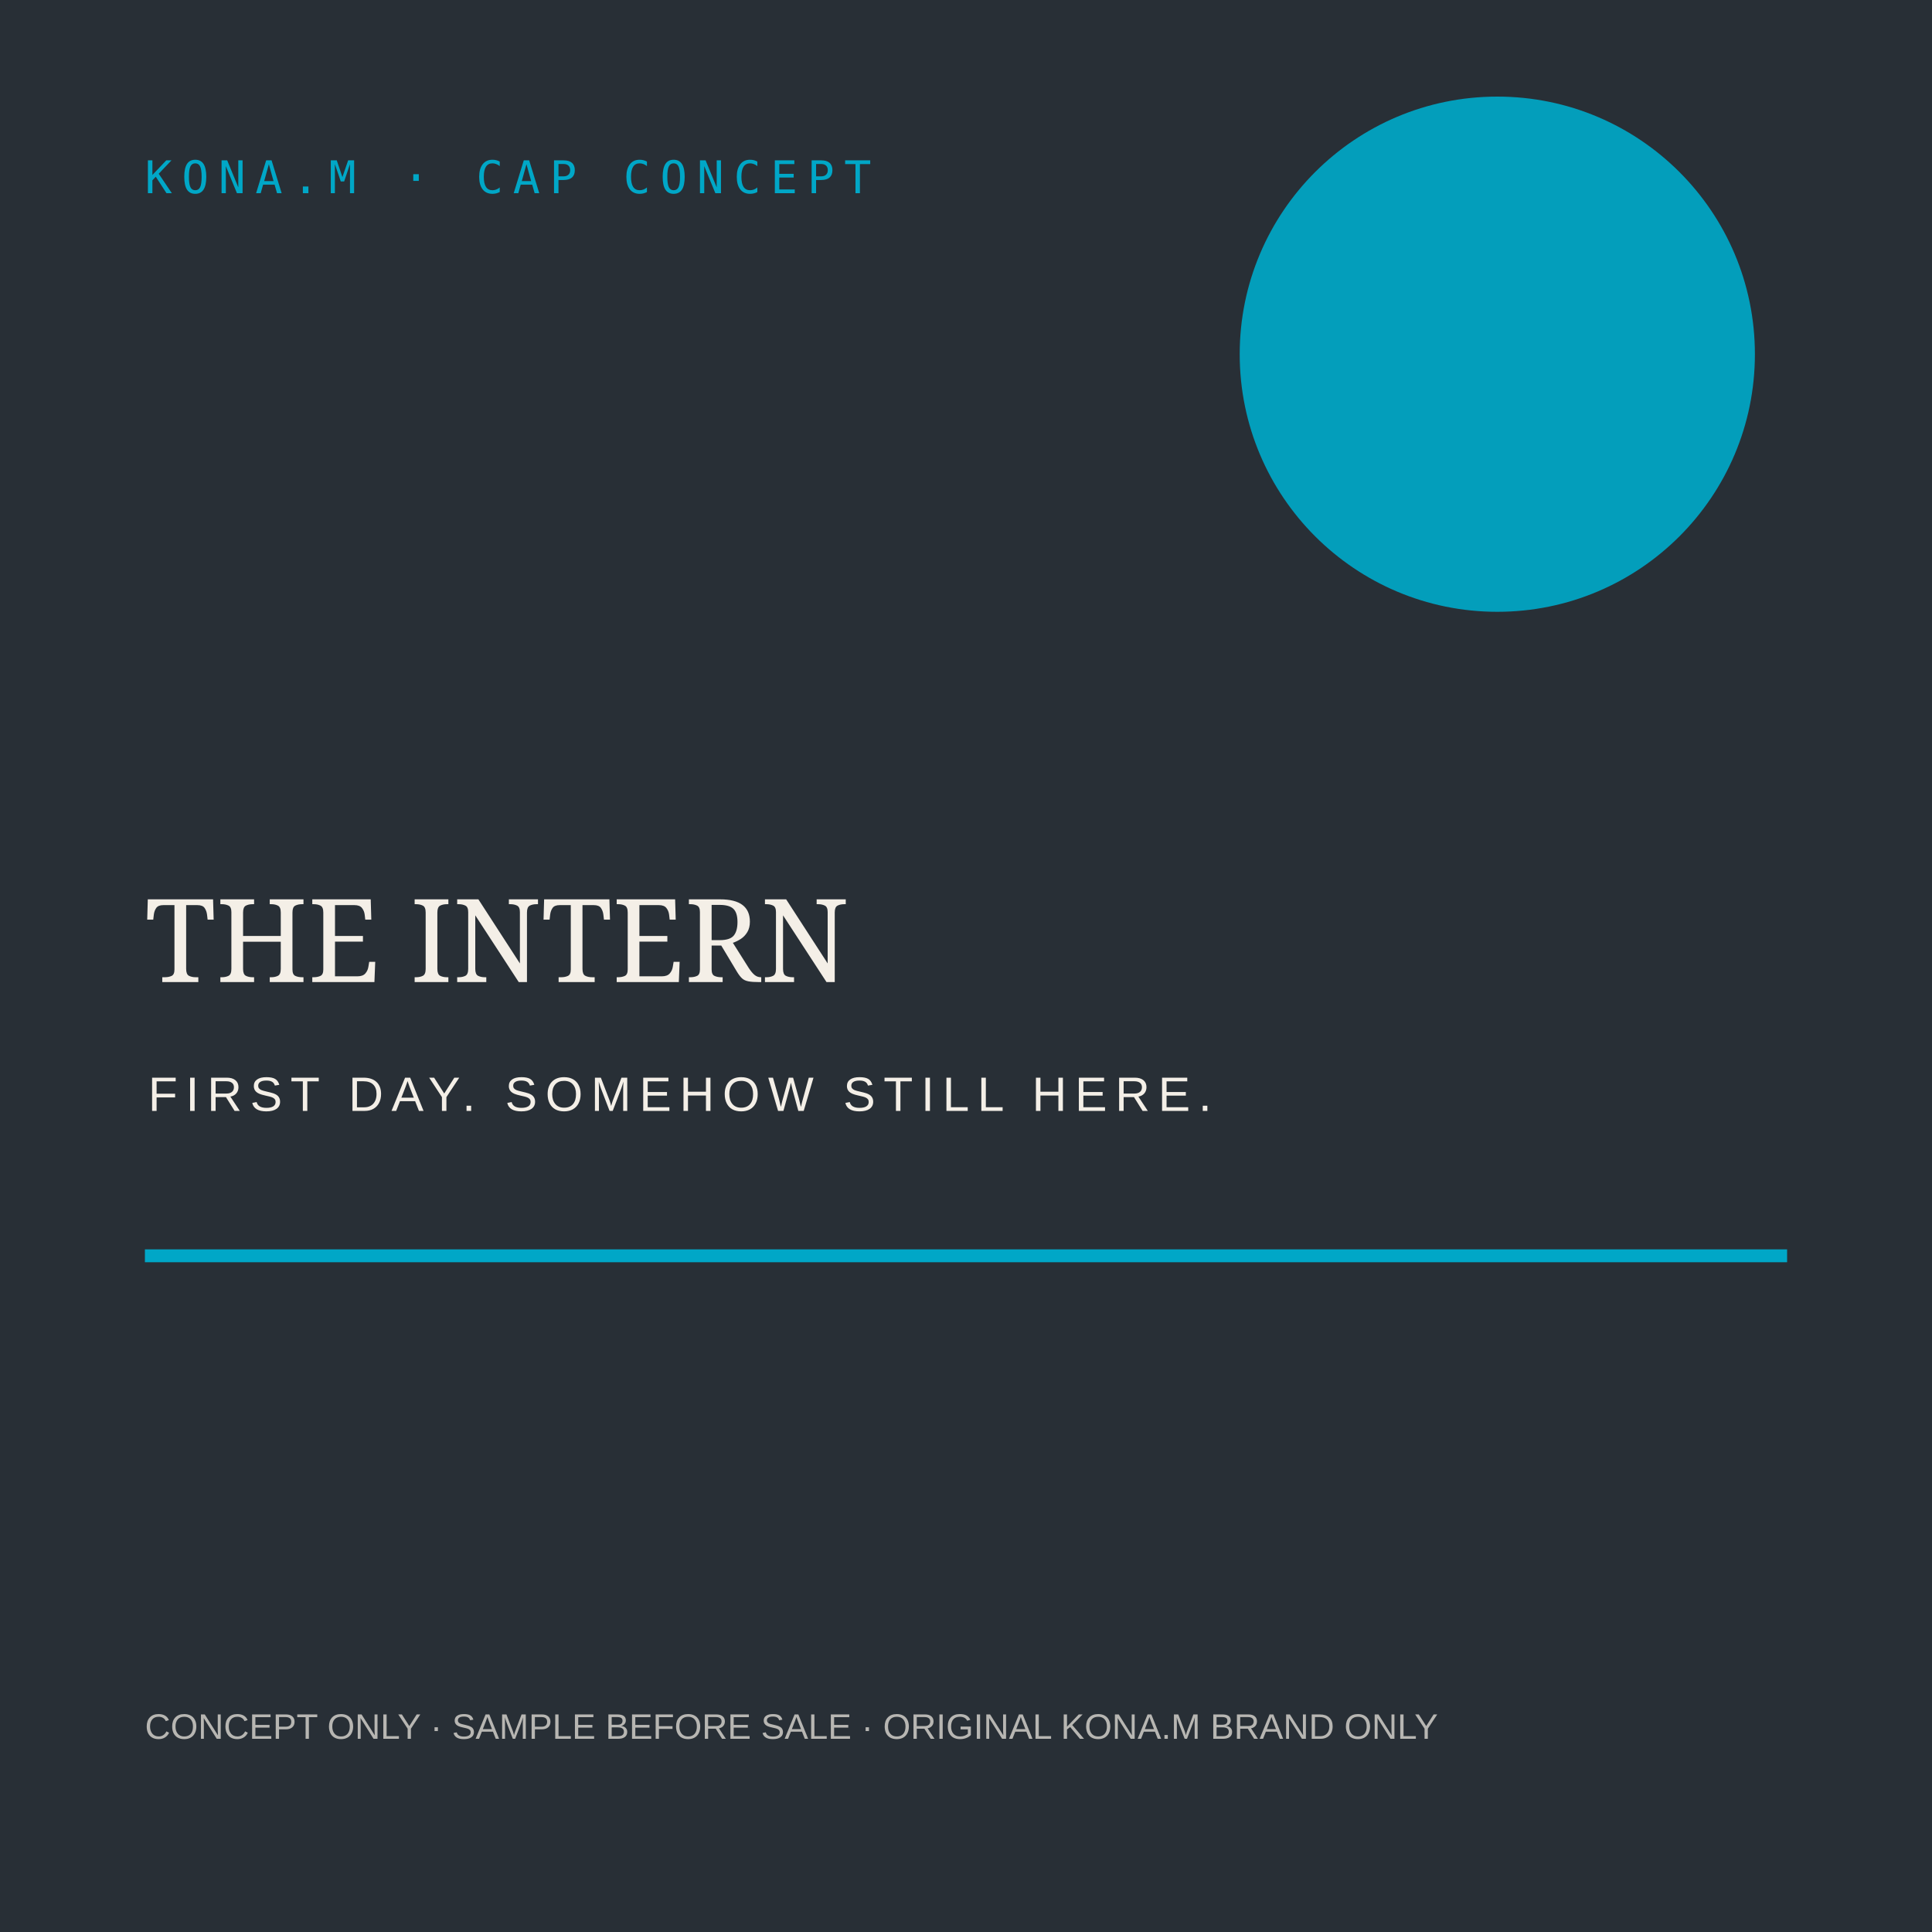
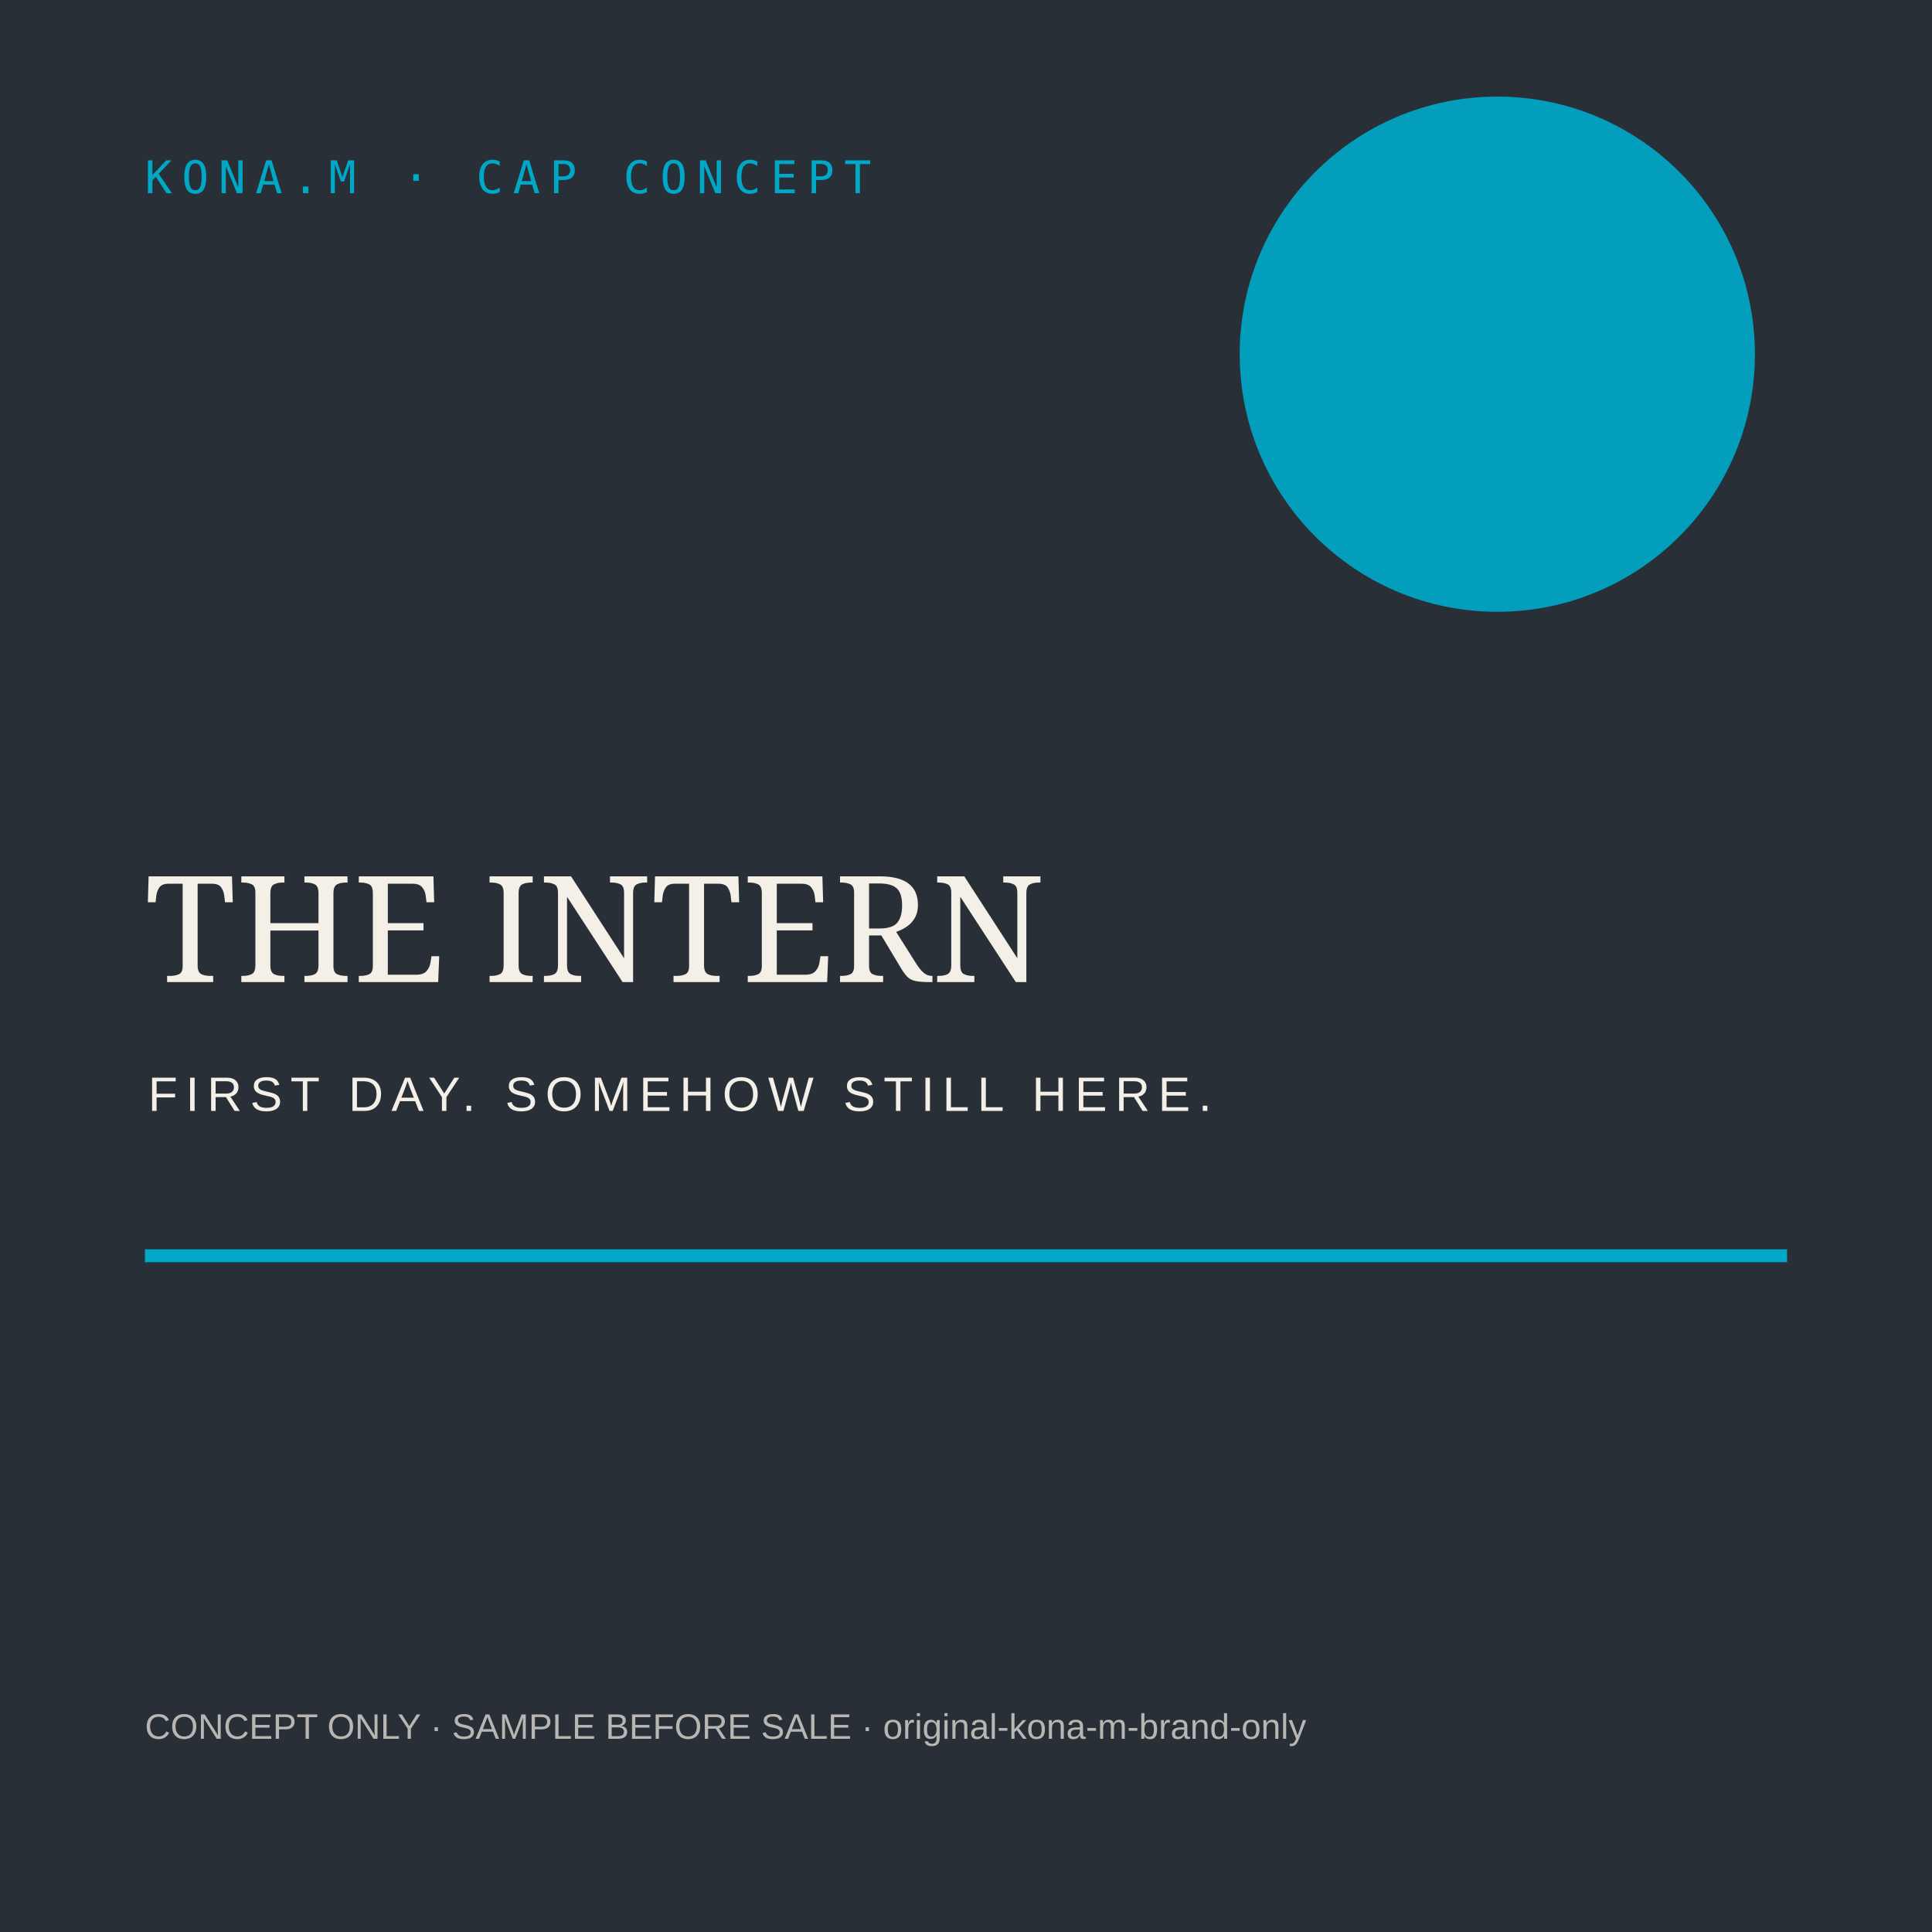
<svg xmlns="http://www.w3.org/2000/svg" width="1200" height="1200" viewBox="0 0 1200 1200">
  <rect width="1200" height="1200" fill="#282f36" />
  <circle cx="930" cy="220" r="160" fill="#00a7c7" opacity=".92" />
  <text x="90" y="120" fill="#00a7c7" font-family="monospace" font-size="28" letter-spacing="6">KONA.M · CAP CONCEPT</text>
-   <text x="90" y="610" fill="#f4efe7" font-family="Georgia,serif" font-size="72">THE INTERN</text>
+   <text x="90" y="610" fill="#f4efe7" font-family="Georgia,serif" font-size="92">THE INTERN</text>
  <text x="92" y="690" fill="#f4efe7" font-family="Arial,sans-serif" font-size="30" letter-spacing="5">FIRST DAY. SOMEHOW STILL HERE.</text>
  <path d="M90 780 H1110" stroke="#00a7c7" stroke-width="8" />
-   <text x="90" y="1080" fill="#f4efe7" opacity=".7" font-family="Arial,sans-serif" font-size="22">CONCEPT ONLY · SAMPLE BEFORE SALE · ORIGINAL KONA.M BRAND ONLY</text>
+   <text x="90" y="1080" fill="#f4efe7" opacity=".7" font-family="Arial,sans-serif" font-size="22">CONCEPT ONLY · SAMPLE BEFORE SALE · original-kona-m-brand-only</text>
</svg>
